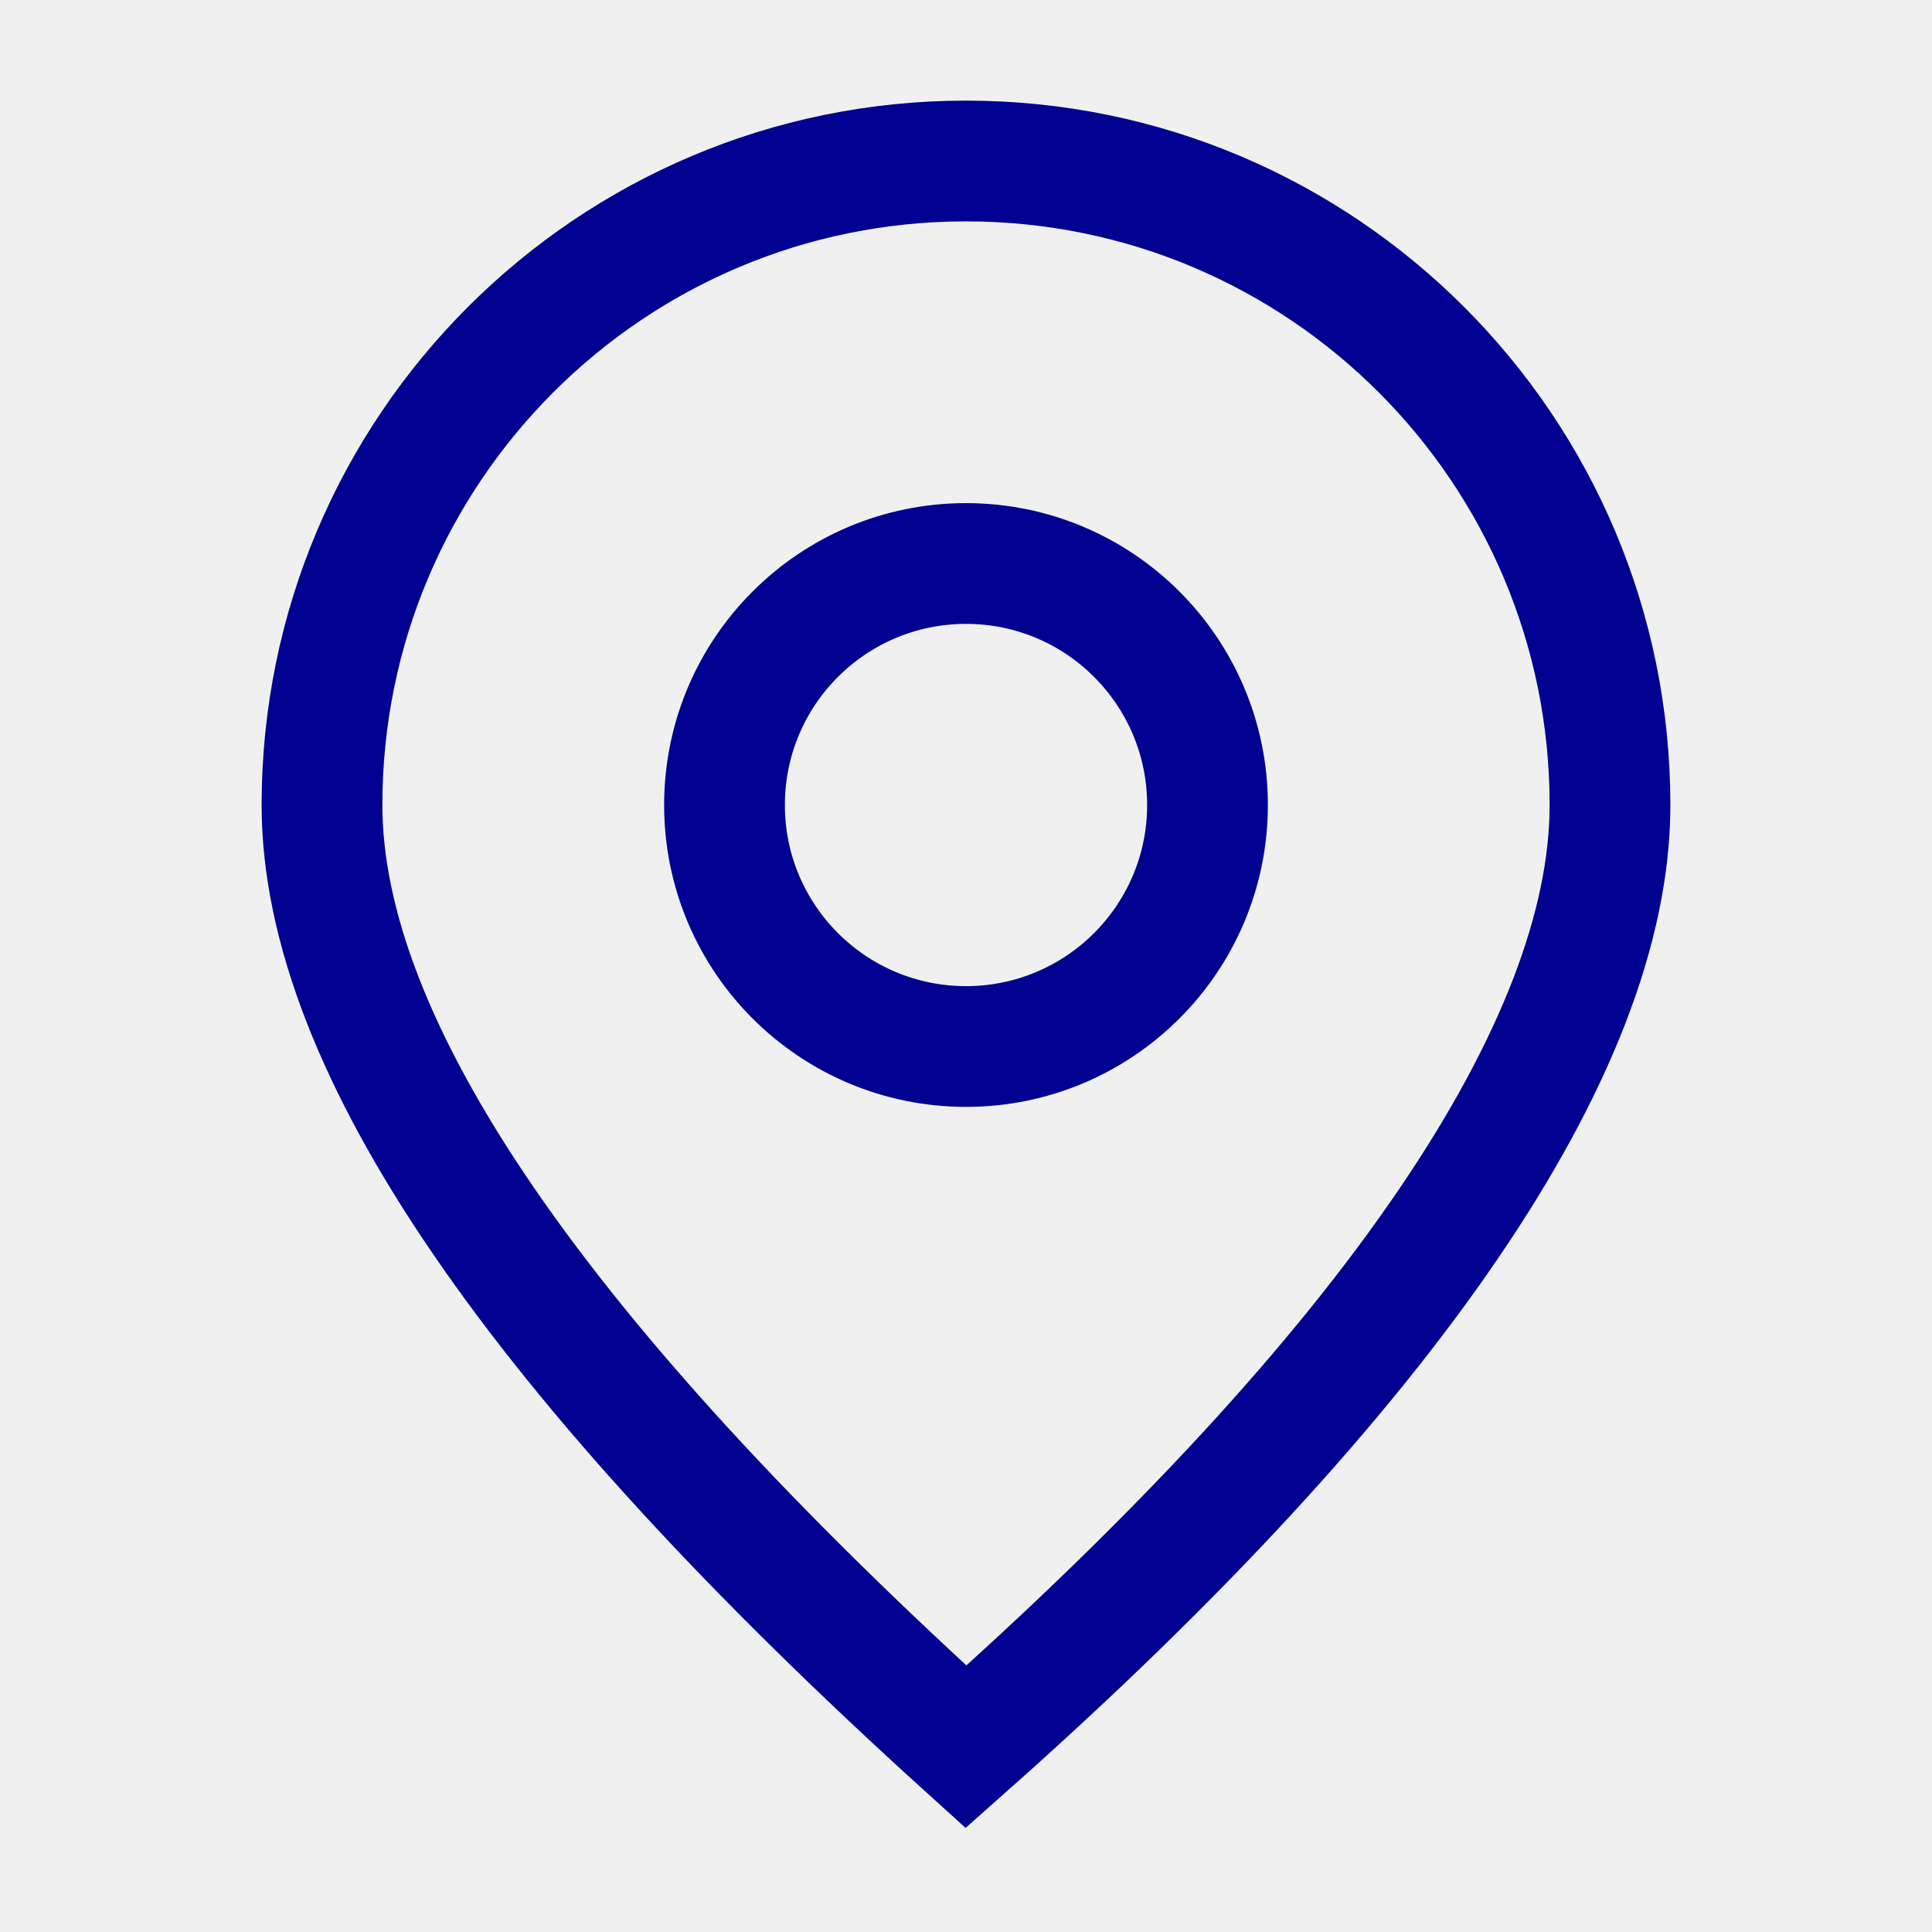
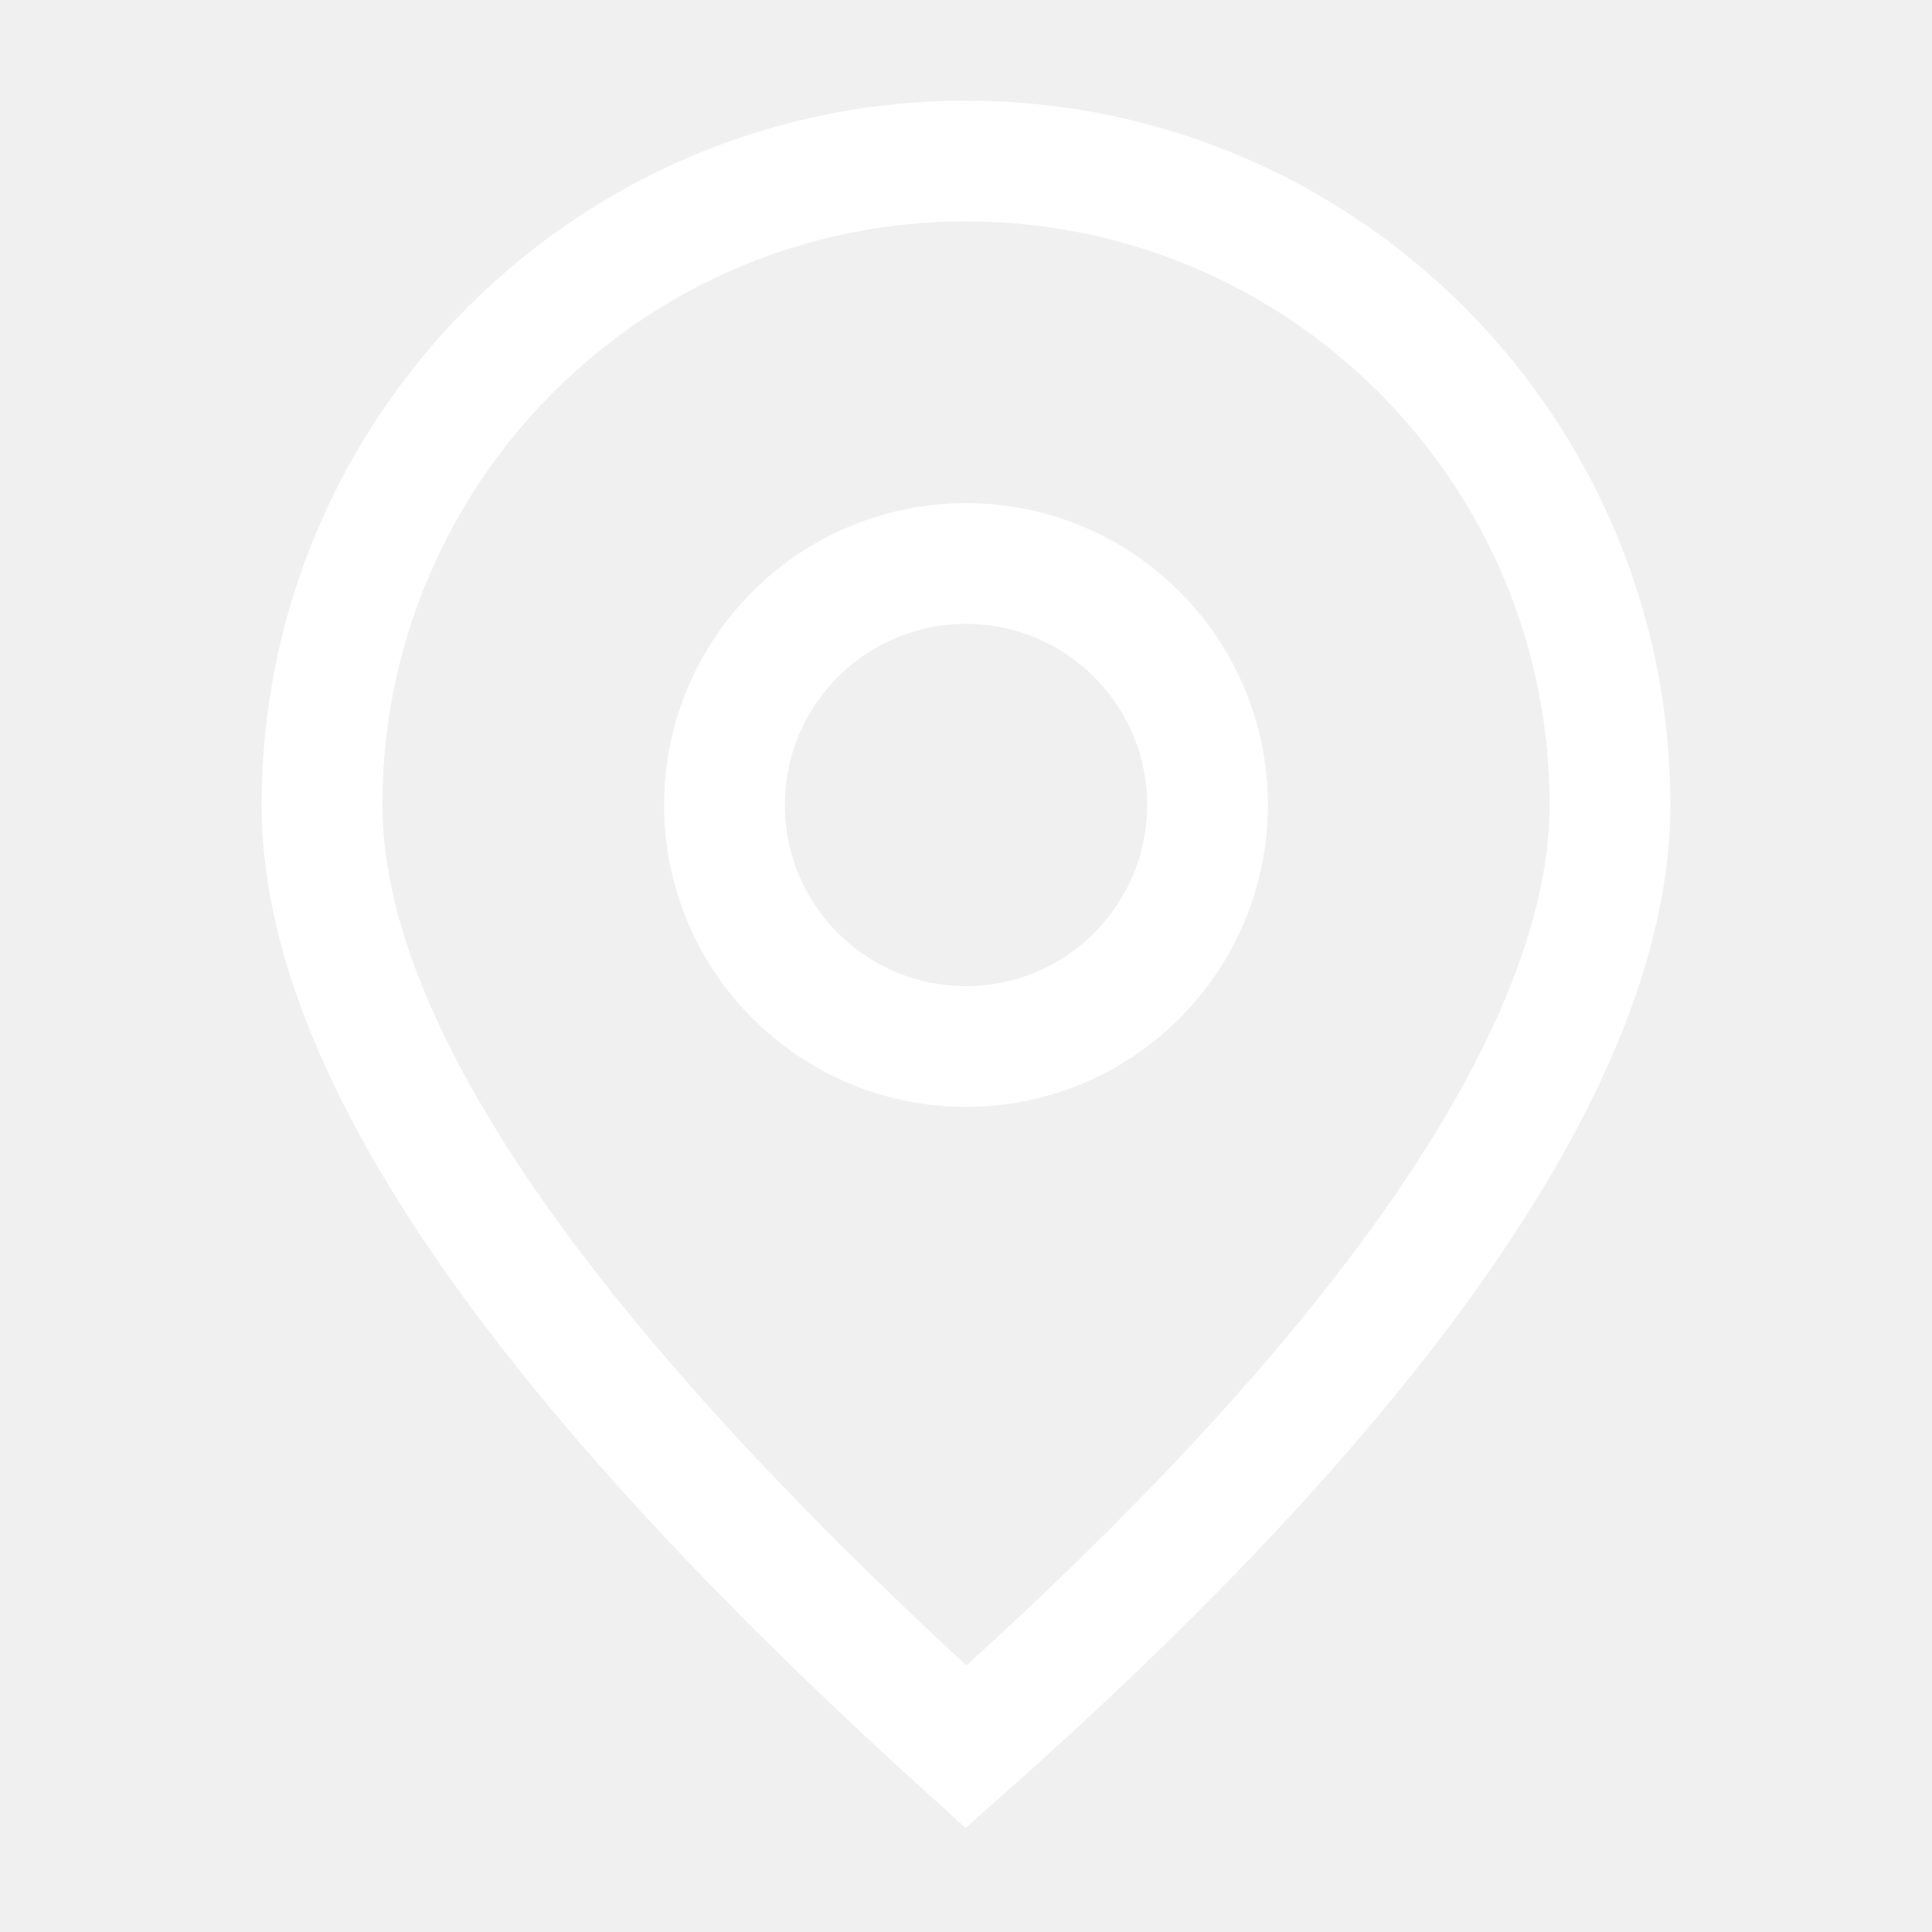
- <svg xmlns="http://www.w3.org/2000/svg" width="22" height="22" viewBox="0 0 24 24" fill="none" stroke="#000091" stroke-width="1.5" stroke-linecap="butt" stroke-linejoin="arcs">
+ <svg xmlns="http://www.w3.org/2000/svg" width="22" height="22" viewBox="0 0 24 24" fill="none" stroke="#ffffff" stroke-width="1.5" stroke-linecap="butt" stroke-linejoin="arcs">
  <circle cx="12" cy="10" r="3" />
  <path d="M12 21.7C17.3 17 20 13 20 10a8 8 0 1 0-16 0c0 3 2.7 6.9 8 11.7z" />
</svg>
